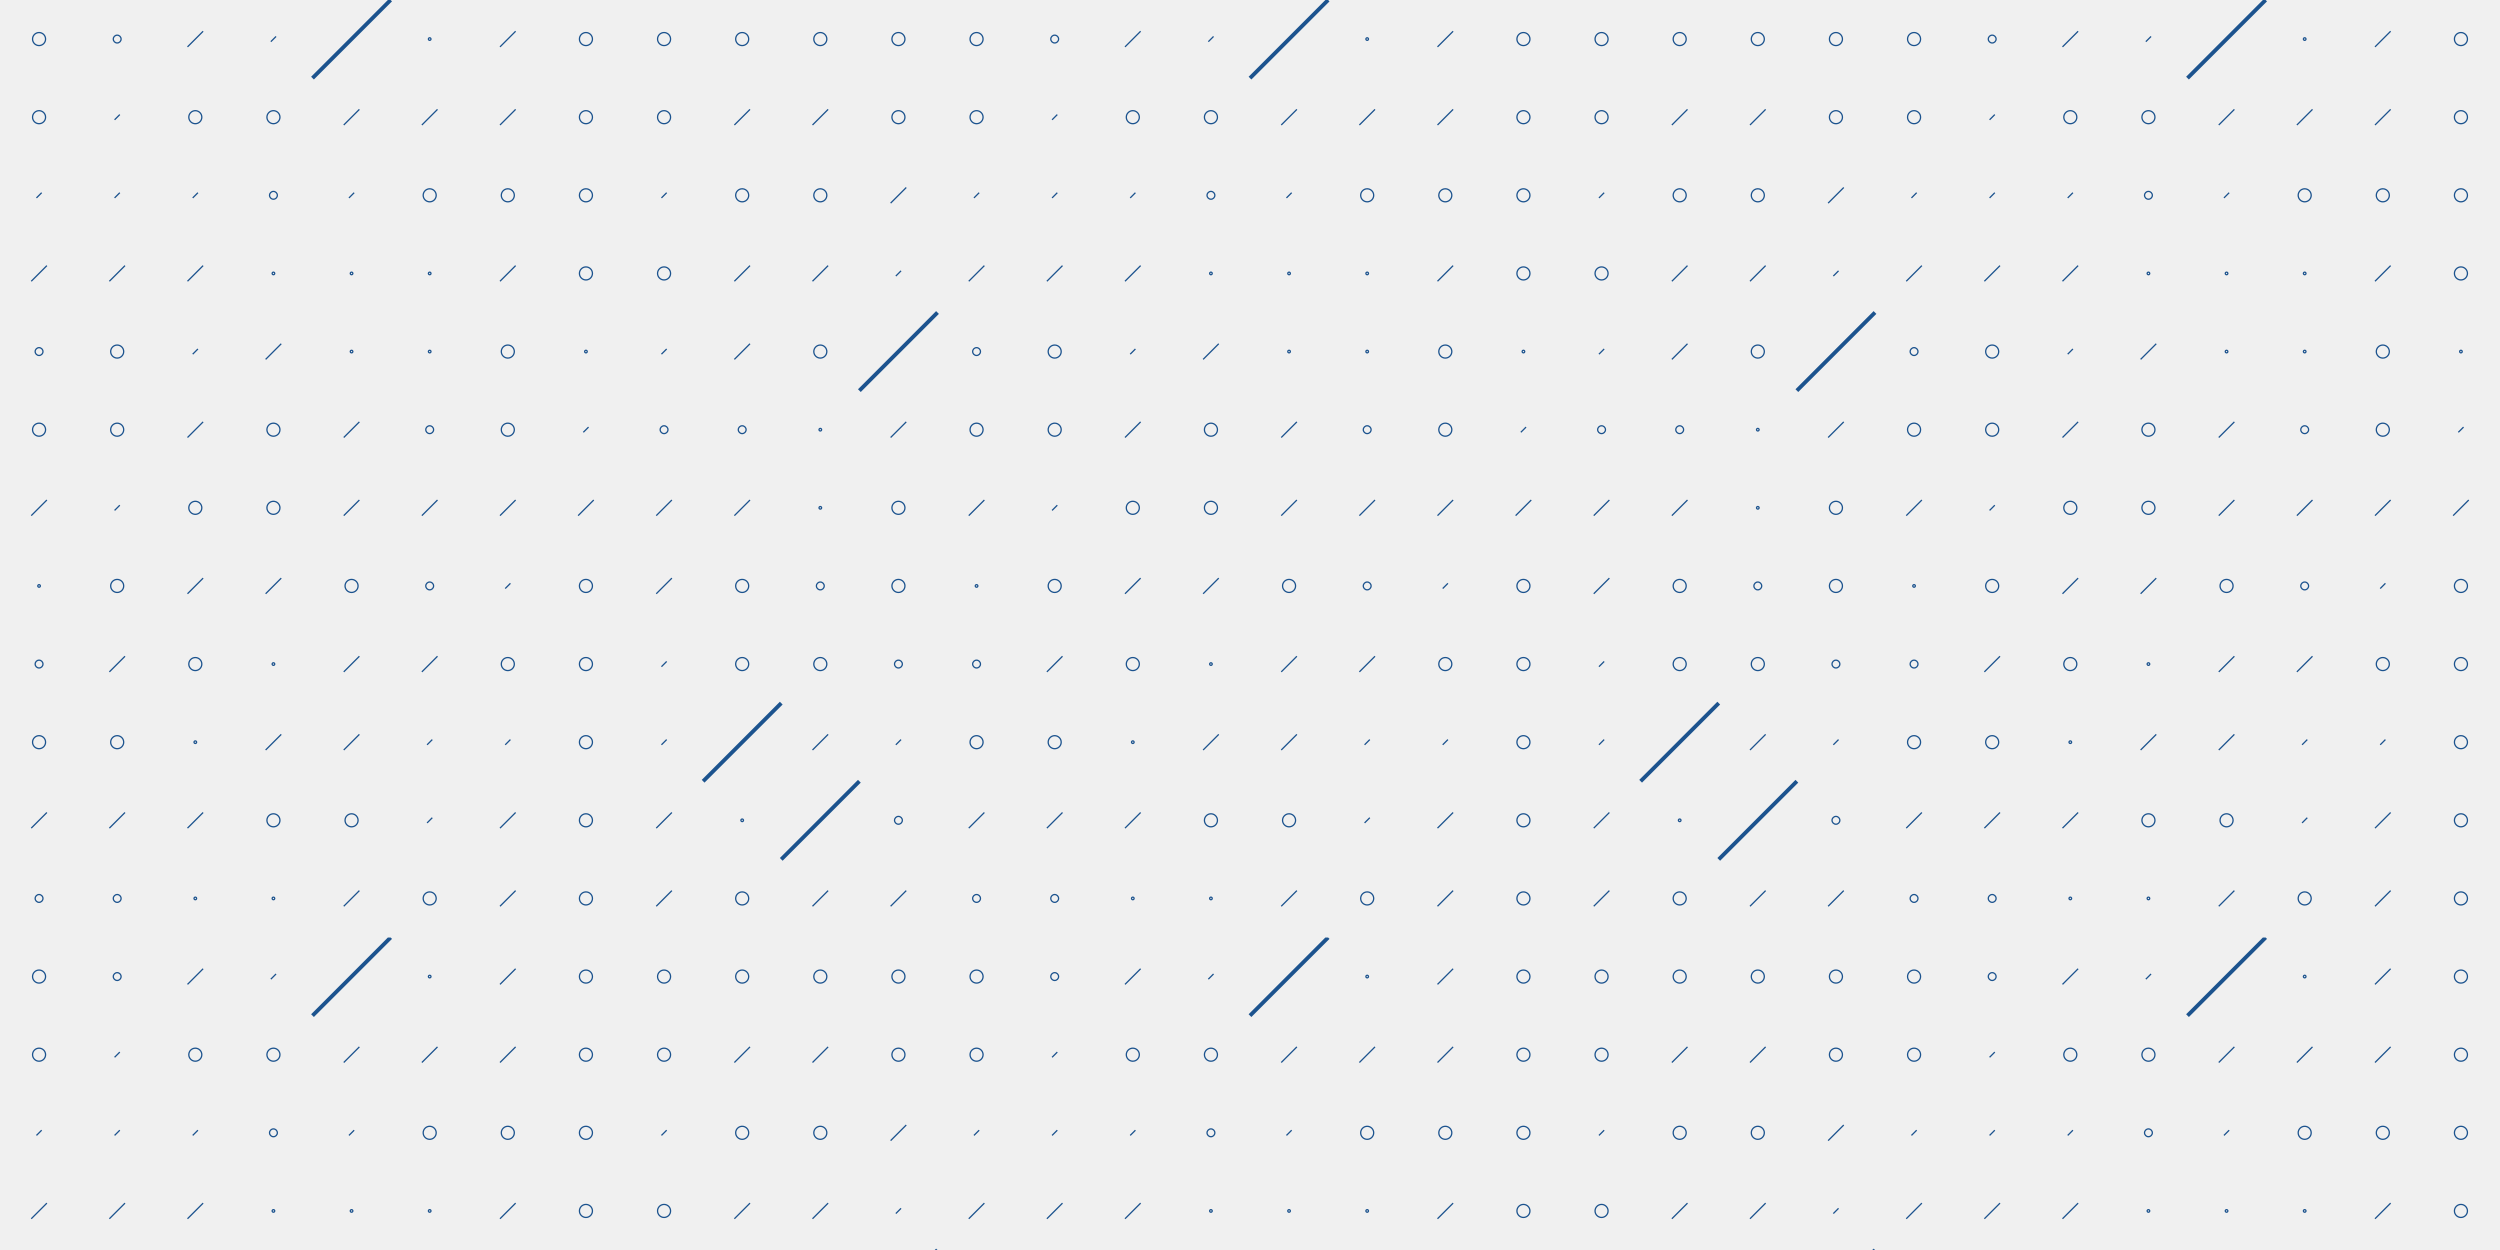
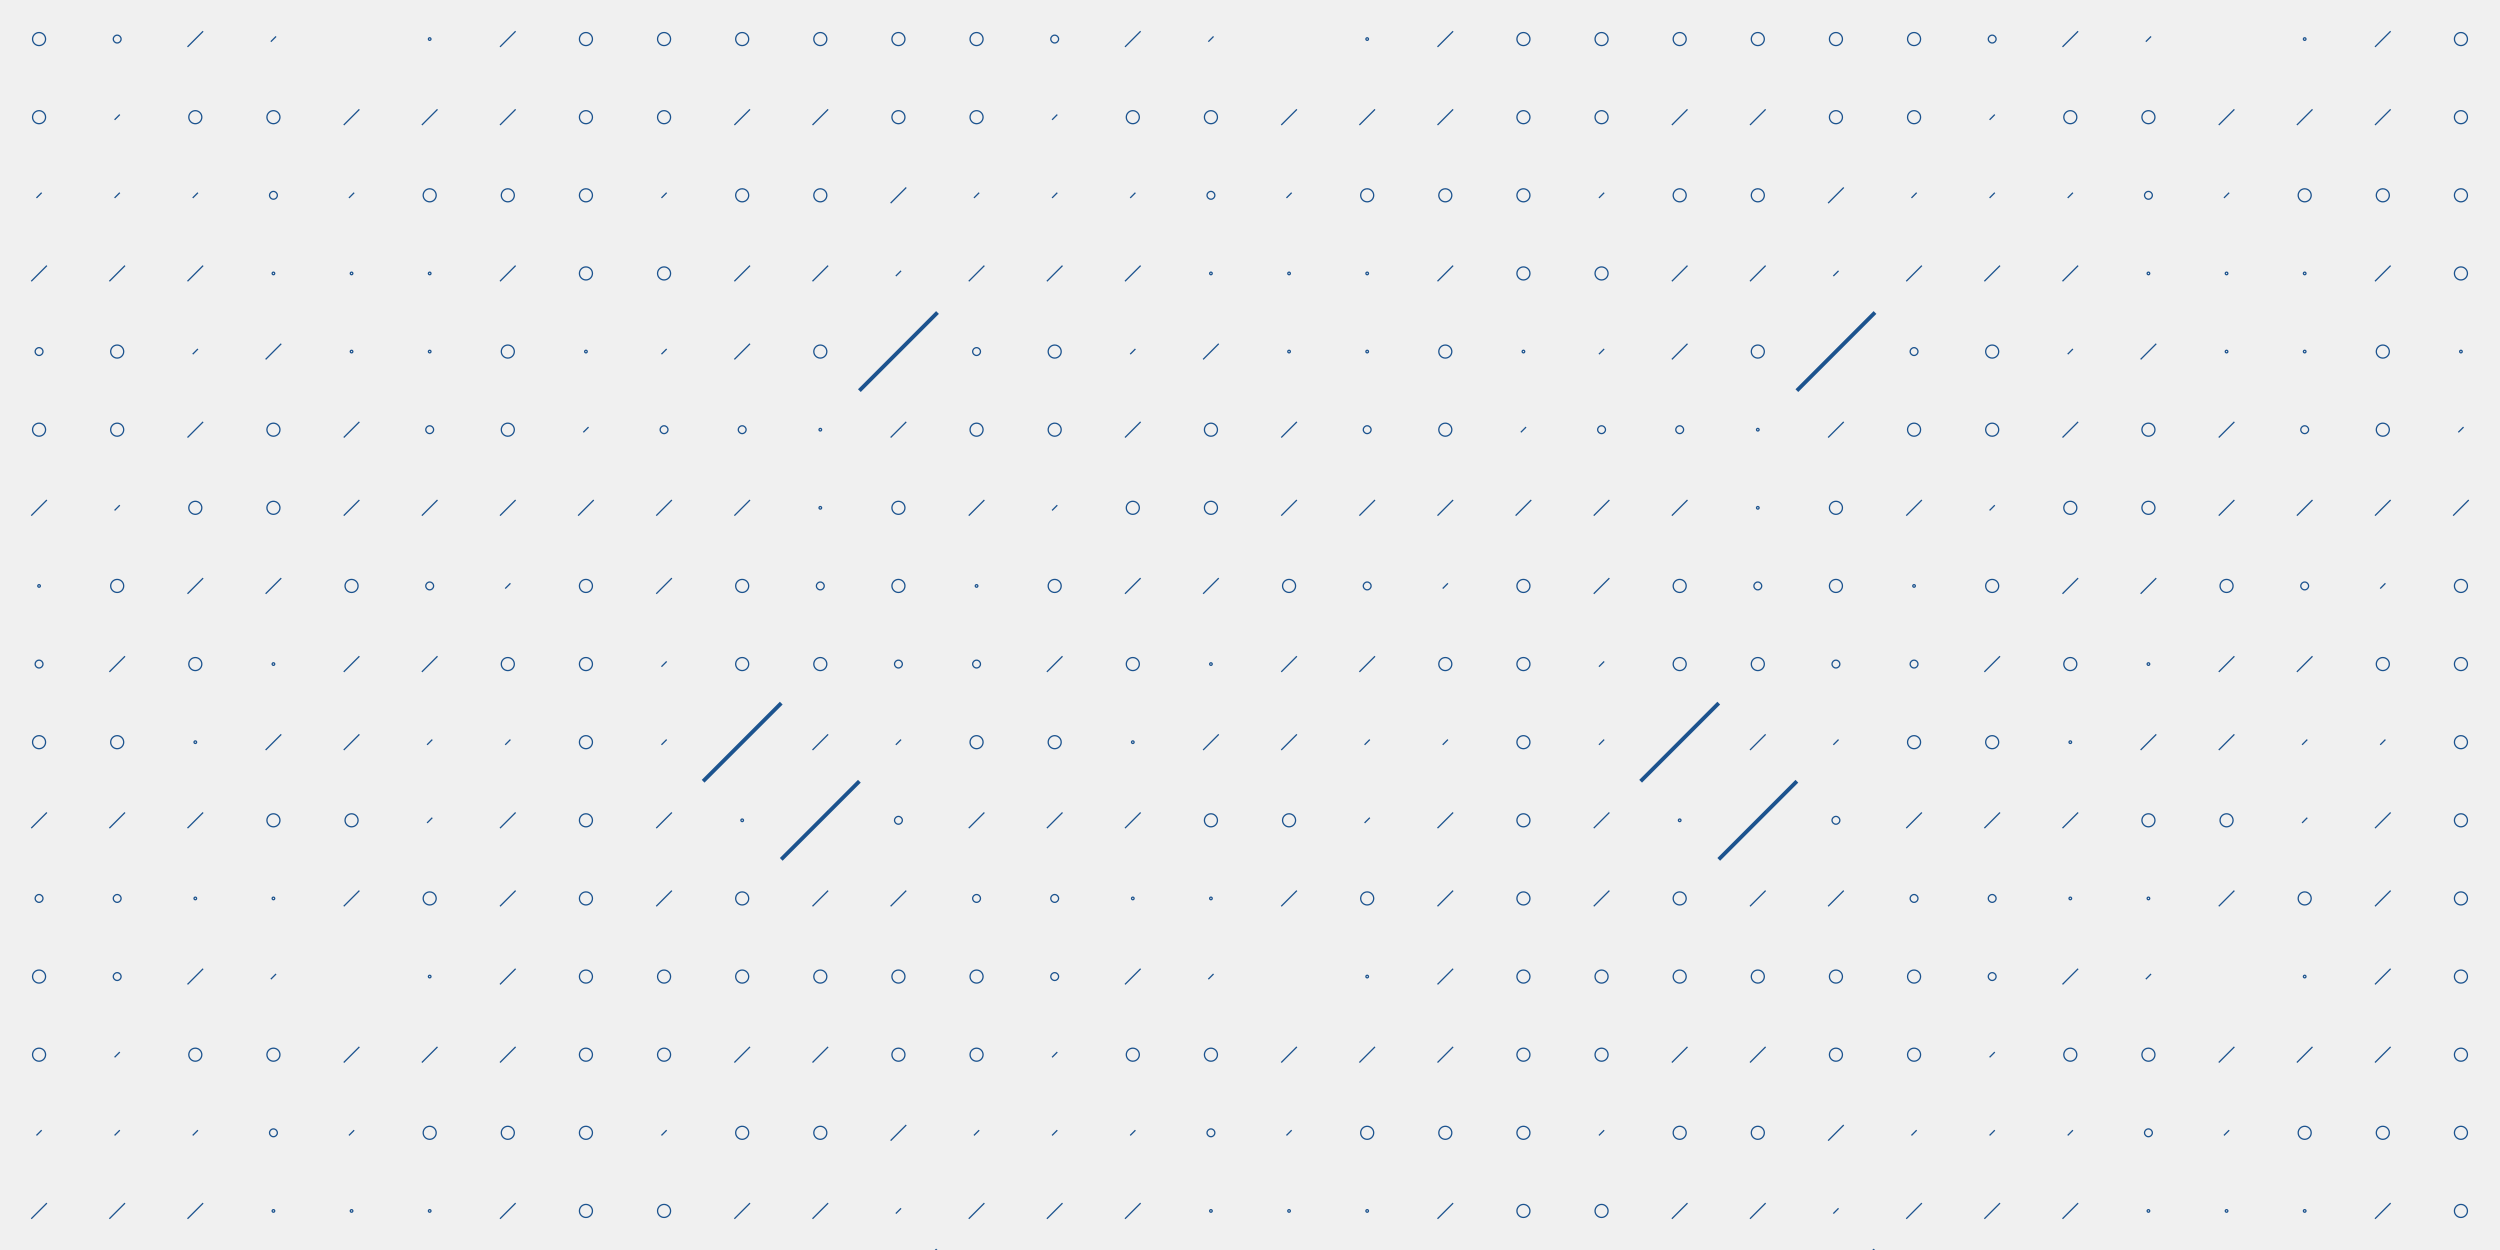
<svg xmlns="http://www.w3.org/2000/svg" xmlns:xlink="http://www.w3.org/1999/xlink" version="1.1" width="1920" height="960" preserveAspectRatio="none" viewBox="0 0 1920 960">
  <g mask="url(&quot;#SvgjsMask1032&quot;)" fill="none">
    <use xlink:href="#SvgjsSymbol1039" x="0" y="0" />
    <use xlink:href="#SvgjsSymbol1039" x="0" y="720" />
    <use xlink:href="#SvgjsSymbol1039" x="720" y="0" />
    <use xlink:href="#SvgjsSymbol1039" x="720" y="720" />
    <use xlink:href="#SvgjsSymbol1039" x="1440" y="0" />
    <use xlink:href="#SvgjsSymbol1039" x="1440" y="720" />
  </g>
  <defs>
    <mask id="SvgjsMask1032">
      <rect width="1920" height="960" fill="#ffffff" />
    </mask>
    <path d="M-1 0 a1 1 0 1 0 2 0 a1 1 0 1 0 -2 0z" id="SvgjsPath1037" />
    <path d="M-3 0 a3 3 0 1 0 6 0 a3 3 0 1 0 -6 0z" id="SvgjsPath1036" />
    <path d="M-5 0 a5 5 0 1 0 10 0 a5 5 0 1 0 -10 0z" id="SvgjsPath1033" />
    <path d="M2 -2 L-2 2z" id="SvgjsPath1034" />
    <path d="M6 -6 L-6 6z" id="SvgjsPath1035" />
    <path d="M30 -30 L-30 30z" id="SvgjsPath1038" />
  </defs>
  <symbol id="SvgjsSymbol1039">
    <use xlink:href="#SvgjsPath1033" x="30" y="30" stroke="#1c538e" />
    <use xlink:href="#SvgjsPath1033" x="30" y="90" stroke="#1c538e" />
    <use xlink:href="#SvgjsPath1034" x="30" y="150" stroke="#1c538e" />
    <use xlink:href="#SvgjsPath1035" x="30" y="210" stroke="#1c538e" />
    <use xlink:href="#SvgjsPath1036" x="30" y="270" stroke="#1c538e" />
    <use xlink:href="#SvgjsPath1033" x="30" y="330" stroke="#1c538e" />
    <use xlink:href="#SvgjsPath1035" x="30" y="390" stroke="#1c538e" />
    <use xlink:href="#SvgjsPath1037" x="30" y="450" stroke="#1c538e" />
    <use xlink:href="#SvgjsPath1036" x="30" y="510" stroke="#1c538e" />
    <use xlink:href="#SvgjsPath1033" x="30" y="570" stroke="#1c538e" />
    <use xlink:href="#SvgjsPath1035" x="30" y="630" stroke="#1c538e" />
    <use xlink:href="#SvgjsPath1036" x="30" y="690" stroke="#1c538e" />
    <use xlink:href="#SvgjsPath1036" x="90" y="30" stroke="#1c538e" />
    <use xlink:href="#SvgjsPath1034" x="90" y="90" stroke="#1c538e" />
    <use xlink:href="#SvgjsPath1034" x="90" y="150" stroke="#1c538e" />
    <use xlink:href="#SvgjsPath1035" x="90" y="210" stroke="#1c538e" />
    <use xlink:href="#SvgjsPath1033" x="90" y="270" stroke="#1c538e" />
    <use xlink:href="#SvgjsPath1033" x="90" y="330" stroke="#1c538e" />
    <use xlink:href="#SvgjsPath1034" x="90" y="390" stroke="#1c538e" />
    <use xlink:href="#SvgjsPath1033" x="90" y="450" stroke="#1c538e" />
    <use xlink:href="#SvgjsPath1035" x="90" y="510" stroke="#1c538e" />
    <use xlink:href="#SvgjsPath1033" x="90" y="570" stroke="#1c538e" />
    <use xlink:href="#SvgjsPath1035" x="90" y="630" stroke="#1c538e" />
    <use xlink:href="#SvgjsPath1036" x="90" y="690" stroke="#1c538e" />
    <use xlink:href="#SvgjsPath1035" x="150" y="30" stroke="#1c538e" />
    <use xlink:href="#SvgjsPath1033" x="150" y="90" stroke="#1c538e" />
    <use xlink:href="#SvgjsPath1034" x="150" y="150" stroke="#1c538e" />
    <use xlink:href="#SvgjsPath1035" x="150" y="210" stroke="#1c538e" />
    <use xlink:href="#SvgjsPath1034" x="150" y="270" stroke="#1c538e" />
    <use xlink:href="#SvgjsPath1035" x="150" y="330" stroke="#1c538e" />
    <use xlink:href="#SvgjsPath1033" x="150" y="390" stroke="#1c538e" />
    <use xlink:href="#SvgjsPath1035" x="150" y="450" stroke="#1c538e" />
    <use xlink:href="#SvgjsPath1033" x="150" y="510" stroke="#1c538e" />
    <use xlink:href="#SvgjsPath1037" x="150" y="570" stroke="#1c538e" />
    <use xlink:href="#SvgjsPath1035" x="150" y="630" stroke="#1c538e" />
    <use xlink:href="#SvgjsPath1037" x="150" y="690" stroke="#1c538e" />
    <use xlink:href="#SvgjsPath1034" x="210" y="30" stroke="#1c538e" />
    <use xlink:href="#SvgjsPath1033" x="210" y="90" stroke="#1c538e" />
    <use xlink:href="#SvgjsPath1036" x="210" y="150" stroke="#1c538e" />
    <use xlink:href="#SvgjsPath1037" x="210" y="210" stroke="#1c538e" />
    <use xlink:href="#SvgjsPath1035" x="210" y="270" stroke="#1c538e" />
    <use xlink:href="#SvgjsPath1033" x="210" y="330" stroke="#1c538e" />
    <use xlink:href="#SvgjsPath1033" x="210" y="390" stroke="#1c538e" />
    <use xlink:href="#SvgjsPath1035" x="210" y="450" stroke="#1c538e" />
    <use xlink:href="#SvgjsPath1037" x="210" y="510" stroke="#1c538e" />
    <use xlink:href="#SvgjsPath1035" x="210" y="570" stroke="#1c538e" />
    <use xlink:href="#SvgjsPath1033" x="210" y="630" stroke="#1c538e" />
    <use xlink:href="#SvgjsPath1037" x="210" y="690" stroke="#1c538e" />
-     <use xlink:href="#SvgjsPath1038" x="270" y="30" stroke="#1c538e" stroke-width="3" />
    <use xlink:href="#SvgjsPath1035" x="270" y="90" stroke="#1c538e" />
    <use xlink:href="#SvgjsPath1034" x="270" y="150" stroke="#1c538e" />
    <use xlink:href="#SvgjsPath1037" x="270" y="210" stroke="#1c538e" />
    <use xlink:href="#SvgjsPath1037" x="270" y="270" stroke="#1c538e" />
    <use xlink:href="#SvgjsPath1035" x="270" y="330" stroke="#1c538e" />
    <use xlink:href="#SvgjsPath1035" x="270" y="390" stroke="#1c538e" />
    <use xlink:href="#SvgjsPath1033" x="270" y="450" stroke="#1c538e" />
    <use xlink:href="#SvgjsPath1035" x="270" y="510" stroke="#1c538e" />
    <use xlink:href="#SvgjsPath1035" x="270" y="570" stroke="#1c538e" />
    <use xlink:href="#SvgjsPath1033" x="270" y="630" stroke="#1c538e" />
    <use xlink:href="#SvgjsPath1035" x="270" y="690" stroke="#1c538e" />
    <use xlink:href="#SvgjsPath1037" x="330" y="30" stroke="#1c538e" />
    <use xlink:href="#SvgjsPath1035" x="330" y="90" stroke="#1c538e" />
    <use xlink:href="#SvgjsPath1033" x="330" y="150" stroke="#1c538e" />
    <use xlink:href="#SvgjsPath1037" x="330" y="210" stroke="#1c538e" />
    <use xlink:href="#SvgjsPath1037" x="330" y="270" stroke="#1c538e" />
    <use xlink:href="#SvgjsPath1036" x="330" y="330" stroke="#1c538e" />
    <use xlink:href="#SvgjsPath1035" x="330" y="390" stroke="#1c538e" />
    <use xlink:href="#SvgjsPath1036" x="330" y="450" stroke="#1c538e" />
    <use xlink:href="#SvgjsPath1035" x="330" y="510" stroke="#1c538e" />
    <use xlink:href="#SvgjsPath1034" x="330" y="570" stroke="#1c538e" />
    <use xlink:href="#SvgjsPath1034" x="330" y="630" stroke="#1c538e" />
    <use xlink:href="#SvgjsPath1033" x="330" y="690" stroke="#1c538e" />
    <use xlink:href="#SvgjsPath1035" x="390" y="30" stroke="#1c538e" />
    <use xlink:href="#SvgjsPath1035" x="390" y="90" stroke="#1c538e" />
    <use xlink:href="#SvgjsPath1033" x="390" y="150" stroke="#1c538e" />
    <use xlink:href="#SvgjsPath1035" x="390" y="210" stroke="#1c538e" />
    <use xlink:href="#SvgjsPath1033" x="390" y="270" stroke="#1c538e" />
    <use xlink:href="#SvgjsPath1033" x="390" y="330" stroke="#1c538e" />
    <use xlink:href="#SvgjsPath1035" x="390" y="390" stroke="#1c538e" />
    <use xlink:href="#SvgjsPath1034" x="390" y="450" stroke="#1c538e" />
    <use xlink:href="#SvgjsPath1033" x="390" y="510" stroke="#1c538e" />
    <use xlink:href="#SvgjsPath1034" x="390" y="570" stroke="#1c538e" />
    <use xlink:href="#SvgjsPath1035" x="390" y="630" stroke="#1c538e" />
    <use xlink:href="#SvgjsPath1035" x="390" y="690" stroke="#1c538e" />
    <use xlink:href="#SvgjsPath1033" x="450" y="30" stroke="#1c538e" />
    <use xlink:href="#SvgjsPath1033" x="450" y="90" stroke="#1c538e" />
    <use xlink:href="#SvgjsPath1033" x="450" y="150" stroke="#1c538e" />
    <use xlink:href="#SvgjsPath1033" x="450" y="210" stroke="#1c538e" />
    <use xlink:href="#SvgjsPath1037" x="450" y="270" stroke="#1c538e" />
    <use xlink:href="#SvgjsPath1034" x="450" y="330" stroke="#1c538e" />
    <use xlink:href="#SvgjsPath1035" x="450" y="390" stroke="#1c538e" />
    <use xlink:href="#SvgjsPath1033" x="450" y="450" stroke="#1c538e" />
    <use xlink:href="#SvgjsPath1033" x="450" y="510" stroke="#1c538e" />
    <use xlink:href="#SvgjsPath1033" x="450" y="570" stroke="#1c538e" />
    <use xlink:href="#SvgjsPath1033" x="450" y="630" stroke="#1c538e" />
    <use xlink:href="#SvgjsPath1033" x="450" y="690" stroke="#1c538e" />
    <use xlink:href="#SvgjsPath1033" x="510" y="30" stroke="#1c538e" />
    <use xlink:href="#SvgjsPath1033" x="510" y="90" stroke="#1c538e" />
    <use xlink:href="#SvgjsPath1034" x="510" y="150" stroke="#1c538e" />
    <use xlink:href="#SvgjsPath1033" x="510" y="210" stroke="#1c538e" />
    <use xlink:href="#SvgjsPath1034" x="510" y="270" stroke="#1c538e" />
    <use xlink:href="#SvgjsPath1036" x="510" y="330" stroke="#1c538e" />
    <use xlink:href="#SvgjsPath1035" x="510" y="390" stroke="#1c538e" />
    <use xlink:href="#SvgjsPath1035" x="510" y="450" stroke="#1c538e" />
    <use xlink:href="#SvgjsPath1034" x="510" y="510" stroke="#1c538e" />
    <use xlink:href="#SvgjsPath1034" x="510" y="570" stroke="#1c538e" />
    <use xlink:href="#SvgjsPath1035" x="510" y="630" stroke="#1c538e" />
    <use xlink:href="#SvgjsPath1035" x="510" y="690" stroke="#1c538e" />
    <use xlink:href="#SvgjsPath1033" x="570" y="30" stroke="#1c538e" />
    <use xlink:href="#SvgjsPath1035" x="570" y="90" stroke="#1c538e" />
    <use xlink:href="#SvgjsPath1033" x="570" y="150" stroke="#1c538e" />
    <use xlink:href="#SvgjsPath1035" x="570" y="210" stroke="#1c538e" />
    <use xlink:href="#SvgjsPath1035" x="570" y="270" stroke="#1c538e" />
    <use xlink:href="#SvgjsPath1036" x="570" y="330" stroke="#1c538e" />
    <use xlink:href="#SvgjsPath1035" x="570" y="390" stroke="#1c538e" />
    <use xlink:href="#SvgjsPath1033" x="570" y="450" stroke="#1c538e" />
    <use xlink:href="#SvgjsPath1033" x="570" y="510" stroke="#1c538e" />
    <use xlink:href="#SvgjsPath1038" x="570" y="570" stroke="#1c538e" stroke-width="3" />
    <use xlink:href="#SvgjsPath1037" x="570" y="630" stroke="#1c538e" />
    <use xlink:href="#SvgjsPath1033" x="570" y="690" stroke="#1c538e" />
    <use xlink:href="#SvgjsPath1033" x="630" y="30" stroke="#1c538e" />
    <use xlink:href="#SvgjsPath1035" x="630" y="90" stroke="#1c538e" />
    <use xlink:href="#SvgjsPath1033" x="630" y="150" stroke="#1c538e" />
    <use xlink:href="#SvgjsPath1035" x="630" y="210" stroke="#1c538e" />
    <use xlink:href="#SvgjsPath1033" x="630" y="270" stroke="#1c538e" />
    <use xlink:href="#SvgjsPath1037" x="630" y="330" stroke="#1c538e" />
    <use xlink:href="#SvgjsPath1037" x="630" y="390" stroke="#1c538e" />
    <use xlink:href="#SvgjsPath1036" x="630" y="450" stroke="#1c538e" />
    <use xlink:href="#SvgjsPath1033" x="630" y="510" stroke="#1c538e" />
    <use xlink:href="#SvgjsPath1035" x="630" y="570" stroke="#1c538e" />
    <use xlink:href="#SvgjsPath1038" x="630" y="630" stroke="#1c538e" stroke-width="3" />
    <use xlink:href="#SvgjsPath1035" x="630" y="690" stroke="#1c538e" />
    <use xlink:href="#SvgjsPath1033" x="690" y="30" stroke="#1c538e" />
    <use xlink:href="#SvgjsPath1033" x="690" y="90" stroke="#1c538e" />
    <use xlink:href="#SvgjsPath1035" x="690" y="150" stroke="#1c538e" />
    <use xlink:href="#SvgjsPath1034" x="690" y="210" stroke="#1c538e" />
    <use xlink:href="#SvgjsPath1038" x="690" y="270" stroke="#1c538e" stroke-width="3" />
    <use xlink:href="#SvgjsPath1035" x="690" y="330" stroke="#1c538e" />
    <use xlink:href="#SvgjsPath1033" x="690" y="390" stroke="#1c538e" />
    <use xlink:href="#SvgjsPath1033" x="690" y="450" stroke="#1c538e" />
    <use xlink:href="#SvgjsPath1036" x="690" y="510" stroke="#1c538e" />
    <use xlink:href="#SvgjsPath1034" x="690" y="570" stroke="#1c538e" />
    <use xlink:href="#SvgjsPath1036" x="690" y="630" stroke="#1c538e" />
    <use xlink:href="#SvgjsPath1035" x="690" y="690" stroke="#1c538e" />
  </symbol>
</svg>
